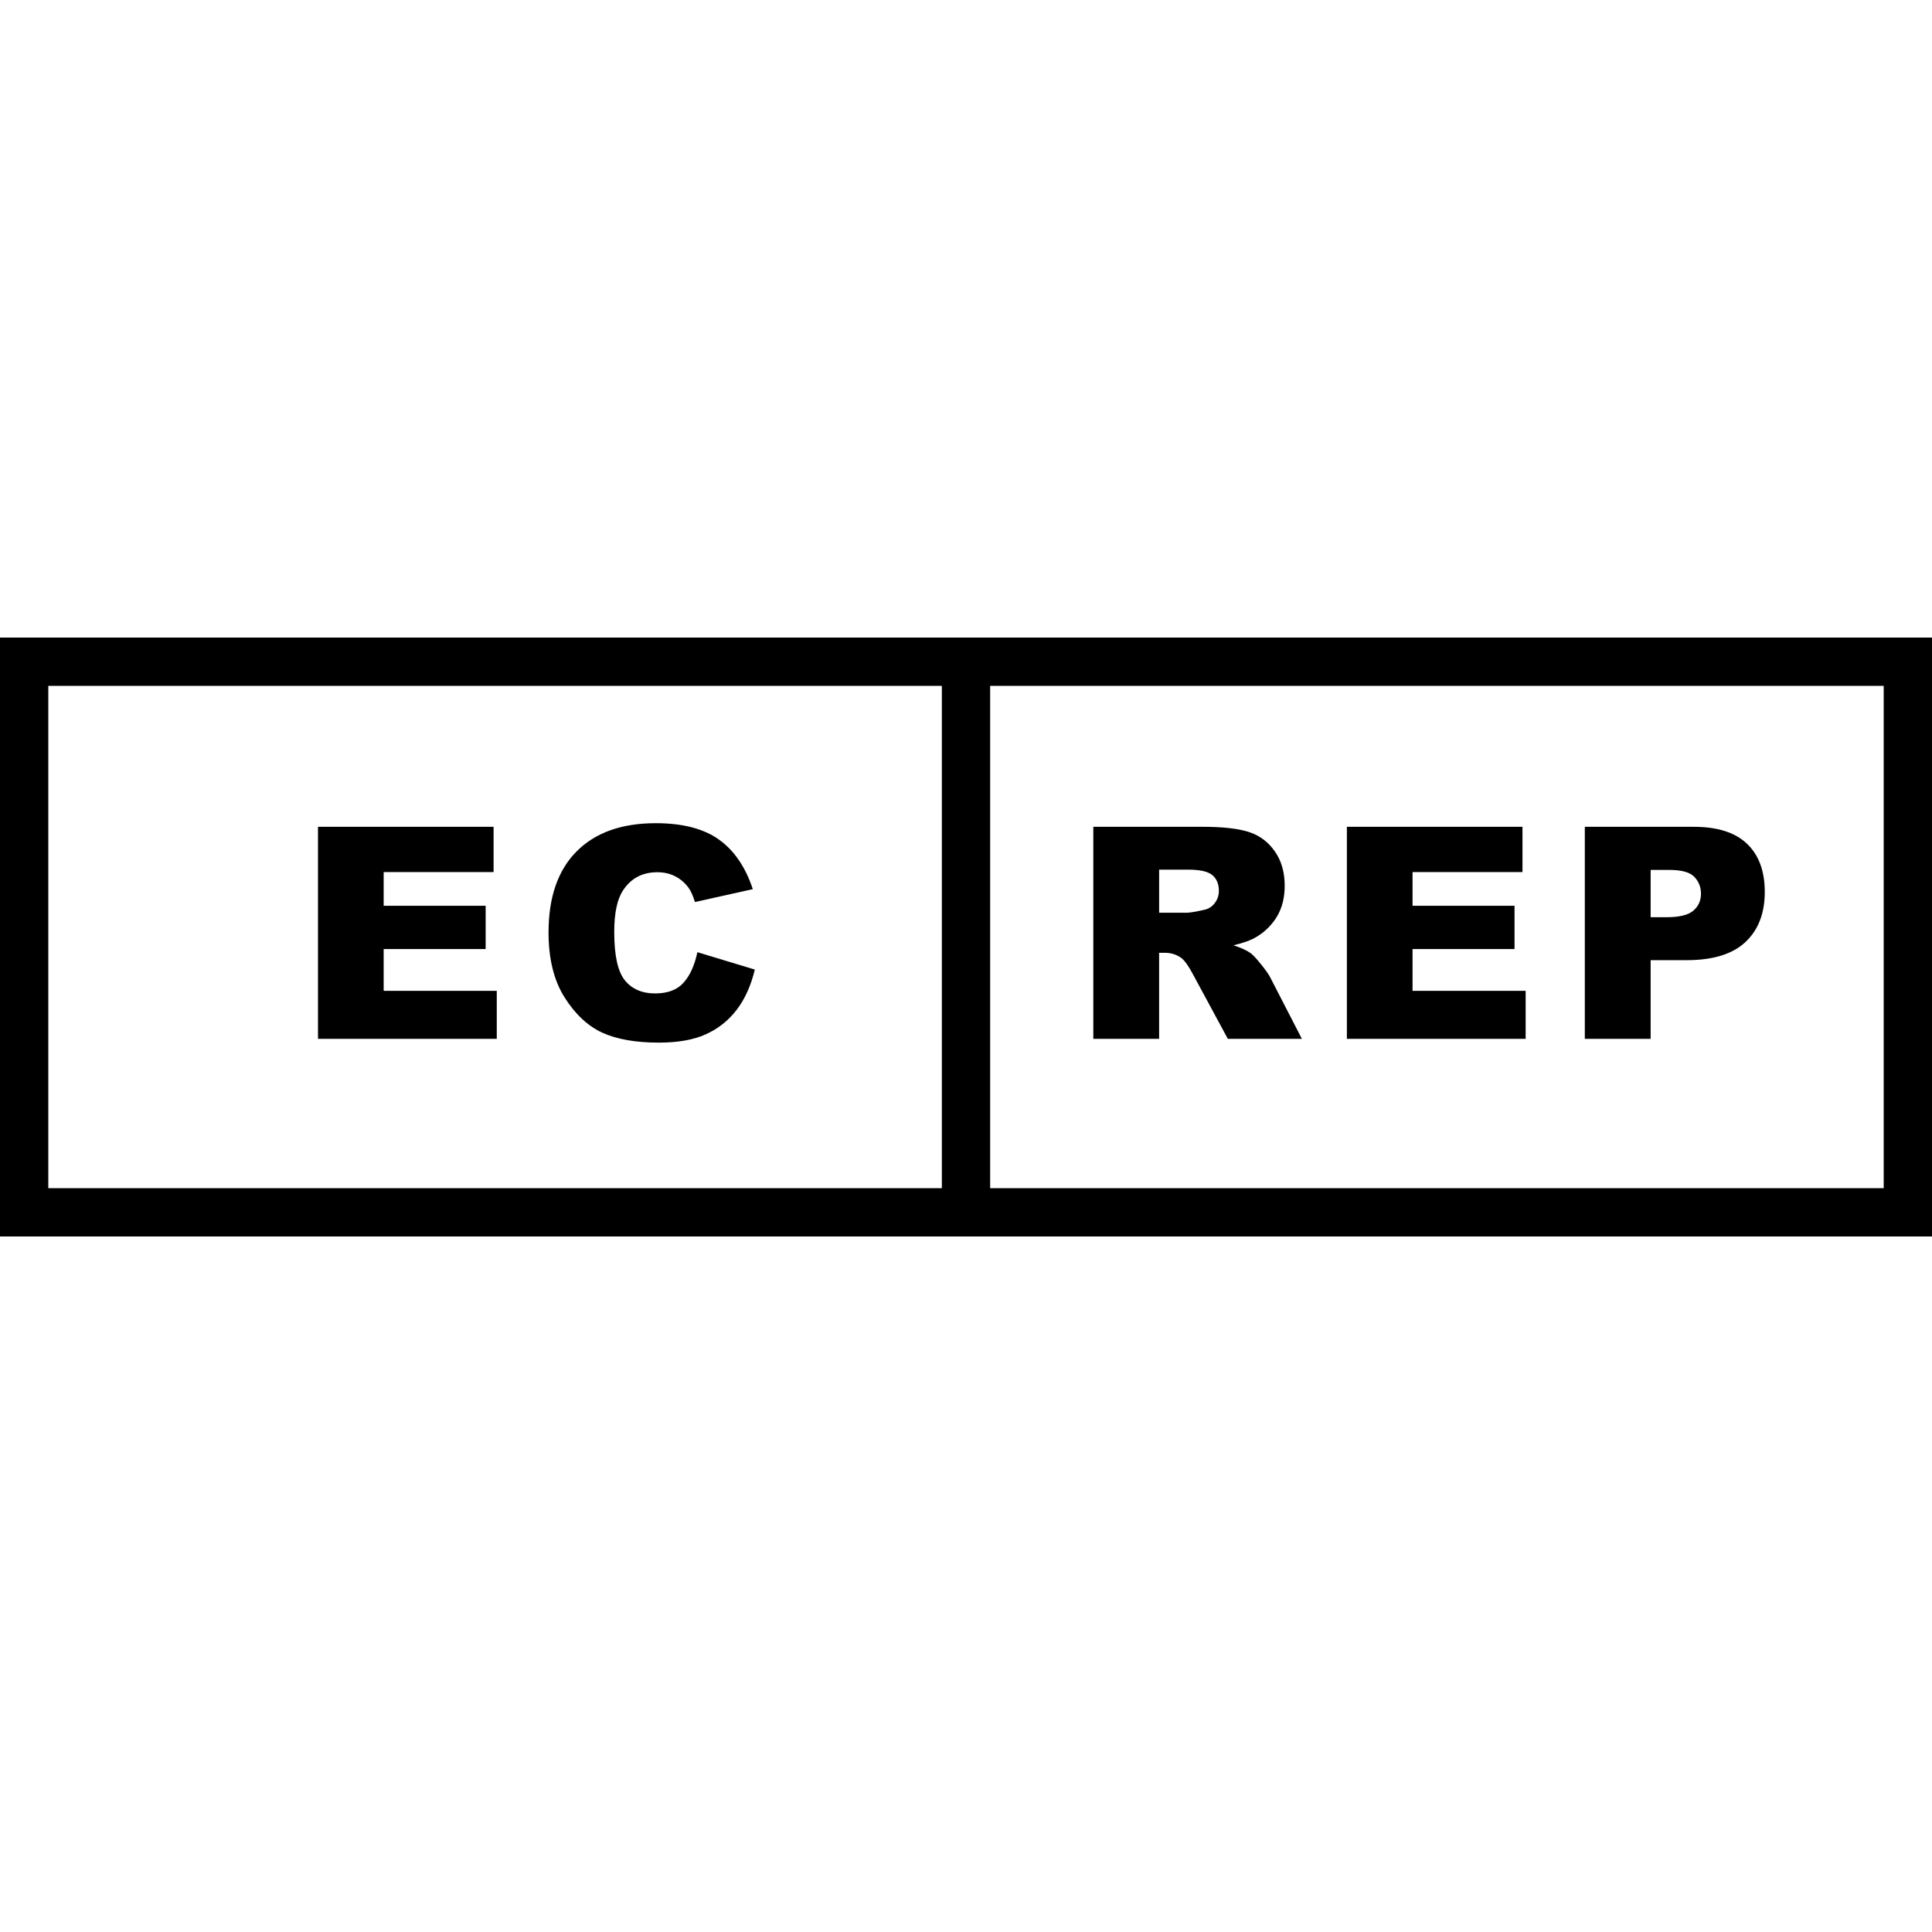
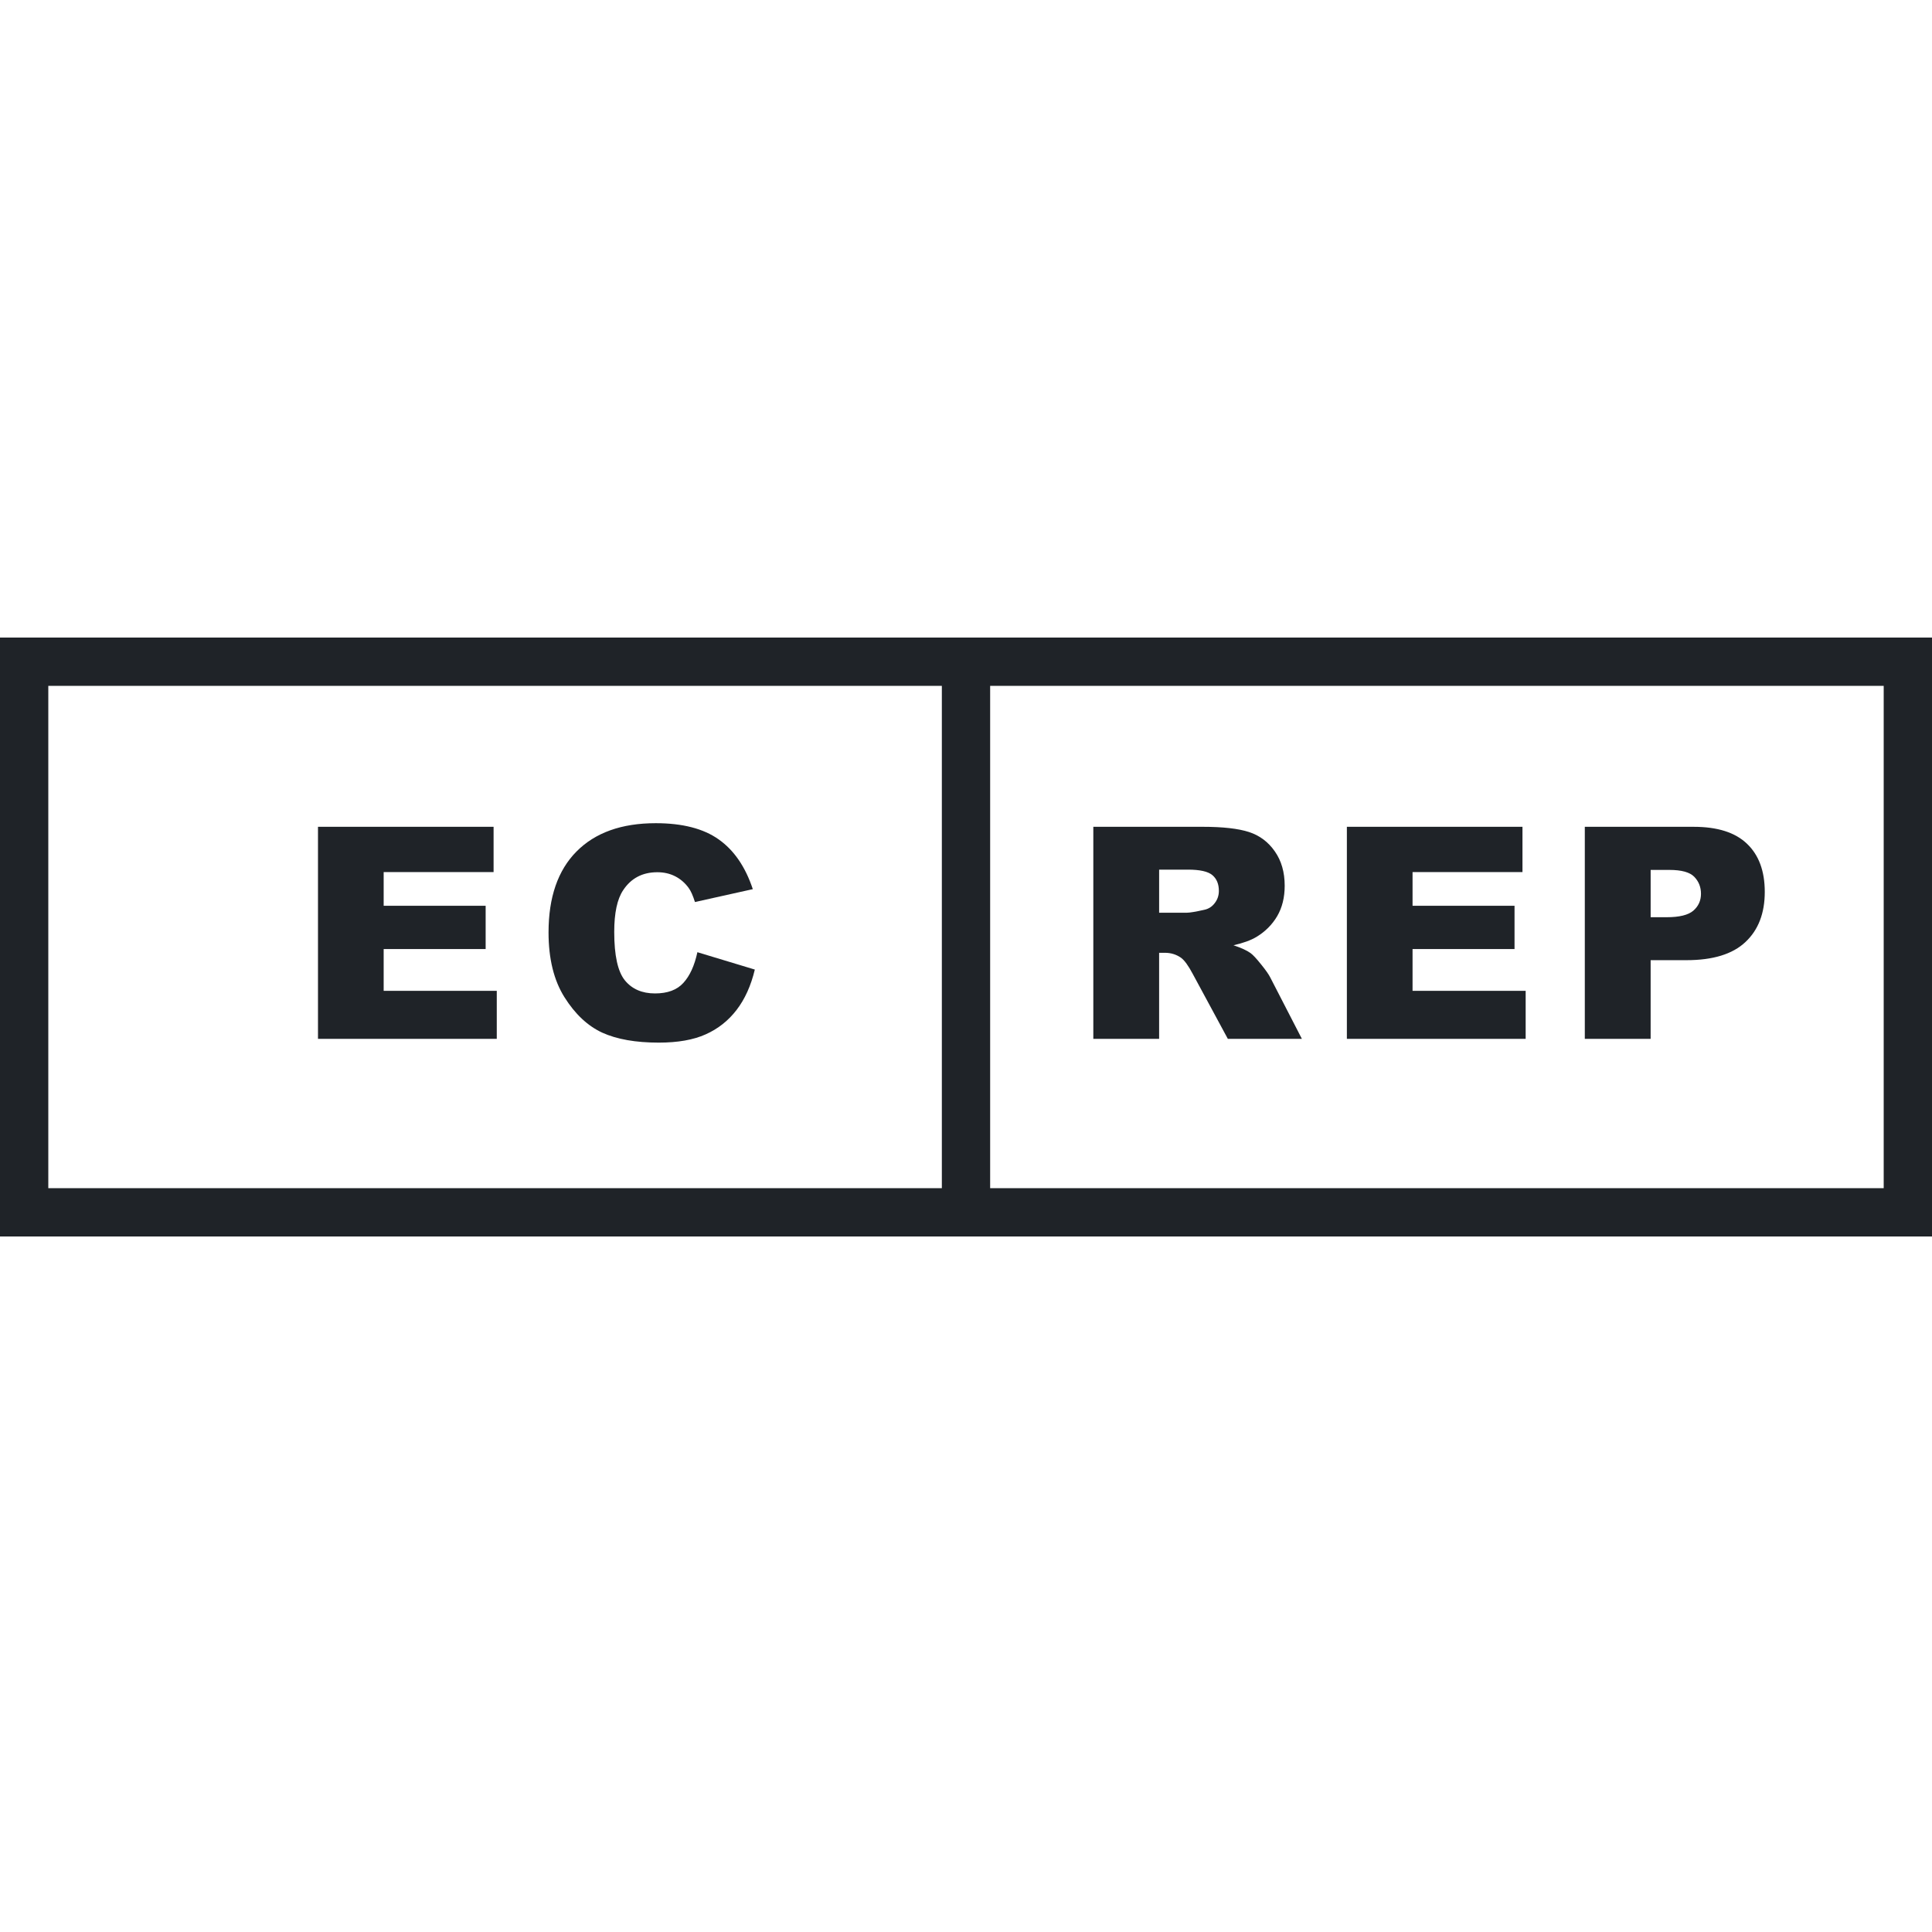
<svg xmlns="http://www.w3.org/2000/svg" width="200" height="200" version="1.1" viewBox="0 0 200 200" xml:space="preserve">
+   <style>svg{fill:currentColor;color:#1f2328}@media(prefers-color-scheme:dark){svg{color:#e6edf3}}</style>
  <g fill="none" stroke="transparent" stroke-width="3">
    <path d="m0 16v-16h16" />
    <path d="m200 16v-16h-16" />
    <path d="m0 184v16h16" />
    <path d="m200 184v16h-16" />
  </g>
  <rect x="2.5" y="68.5" width="195" height="57" fill="none" stroke="currentColor" stroke-width="5" />
  <path d="m100 68.5v57" stroke="currentColor" stroke-width="5" />
  <path d="m113.18 85.59v21.953h6.812v-8.91h0.6c0.619 0 1.173 0.17 1.662 0.51 0.359 0.26 0.767 0.823 1.227 1.691l3.625 6.709h7.666l-3.279-6.365c-0.16-0.319-0.48-0.772-0.959-1.361-0.469-0.589-0.829-0.975-1.078-1.154-0.369-0.27-0.957-0.539-1.766-0.809 1.008-0.23 1.802-0.518 2.381-0.867 0.908-0.549 1.621-1.264 2.141-2.143 0.519-0.888 0.779-1.94 0.779-3.158 0-1.398-0.341-2.58-1.02-3.549-0.679-0.978-1.572-1.648-2.68-2.008s-2.71-0.539-4.807-0.539h-11.305zm26.248 0v21.953h18.508v-4.973h-11.709v-4.326h10.557v-4.479h-10.557v-3.488h11.379v-4.688h-18.178zm24.631 0v21.953h6.814v-8.146h3.713c2.735 0 4.766-0.623 6.094-1.871 1.338-1.248 2.008-2.981 2.008-5.197 0-2.156-0.614-3.818-1.842-4.986-1.218-1.168-3.056-1.752-5.512-1.752h-11.275zm-44.066 4.434h2.981c1.238 0 2.08 0.189 2.529 0.568 0.449 0.379 0.674 0.924 0.674 1.633 0 0.479-0.144 0.902-0.434 1.272-0.28 0.369-0.645 0.6-1.094 0.689-0.888 0.2-1.487 0.299-1.797 0.299h-2.859v-4.461zm50.881 0.029h1.932c1.268 0 2.131 0.24 2.59 0.719 0.459 0.479 0.689 1.063 0.689 1.752 0 0.709-0.266 1.293-0.795 1.752-0.529 0.449-1.446 0.674-2.754 0.674h-1.662v-4.896z" fill-rule="evenodd" fill="currentColor" />
  <path d="m67.881 85.217c-3.534 0-6.268 0.977-8.205 2.934-1.927 1.947-2.891 4.737-2.891 8.371 0 2.725 0.55 4.962 1.648 6.709 1.098 1.747 2.401 2.969 3.908 3.668 1.517 0.689 3.468 1.033 5.854 1.033 1.967 0 3.584-0.284 4.852-0.854 1.278-0.569 2.347-1.413 3.205-2.531 0.859-1.118 1.487-2.511 1.887-4.178l-5.945-1.797c-0.299 1.388-0.782 2.447-1.451 3.176-0.659 0.729-1.638 1.092-2.936 1.092-1.338 0-2.377-0.449-3.115-1.348-0.739-0.908-1.107-2.58-1.107-5.016 0-1.967 0.309-3.41 0.928-4.328 0.819-1.238 1.998-1.855 3.535-1.855 0.679 0 1.293 0.138 1.842 0.418 0.549 0.28 1.013 0.68 1.393 1.199 0.23 0.309 0.449 0.798 0.658 1.467l5.99-1.332c-0.769-2.316-1.948-4.034-3.535-5.152-1.577-1.118-3.748-1.676-6.514-1.676zm-34.963 0.373v21.953h18.508v-4.973h-11.709v-4.326h10.557v-4.479h-10.557v-3.488h11.379v-4.688h-18.178z" fill-rule="evenodd" fill="currentColor" />
</svg>
